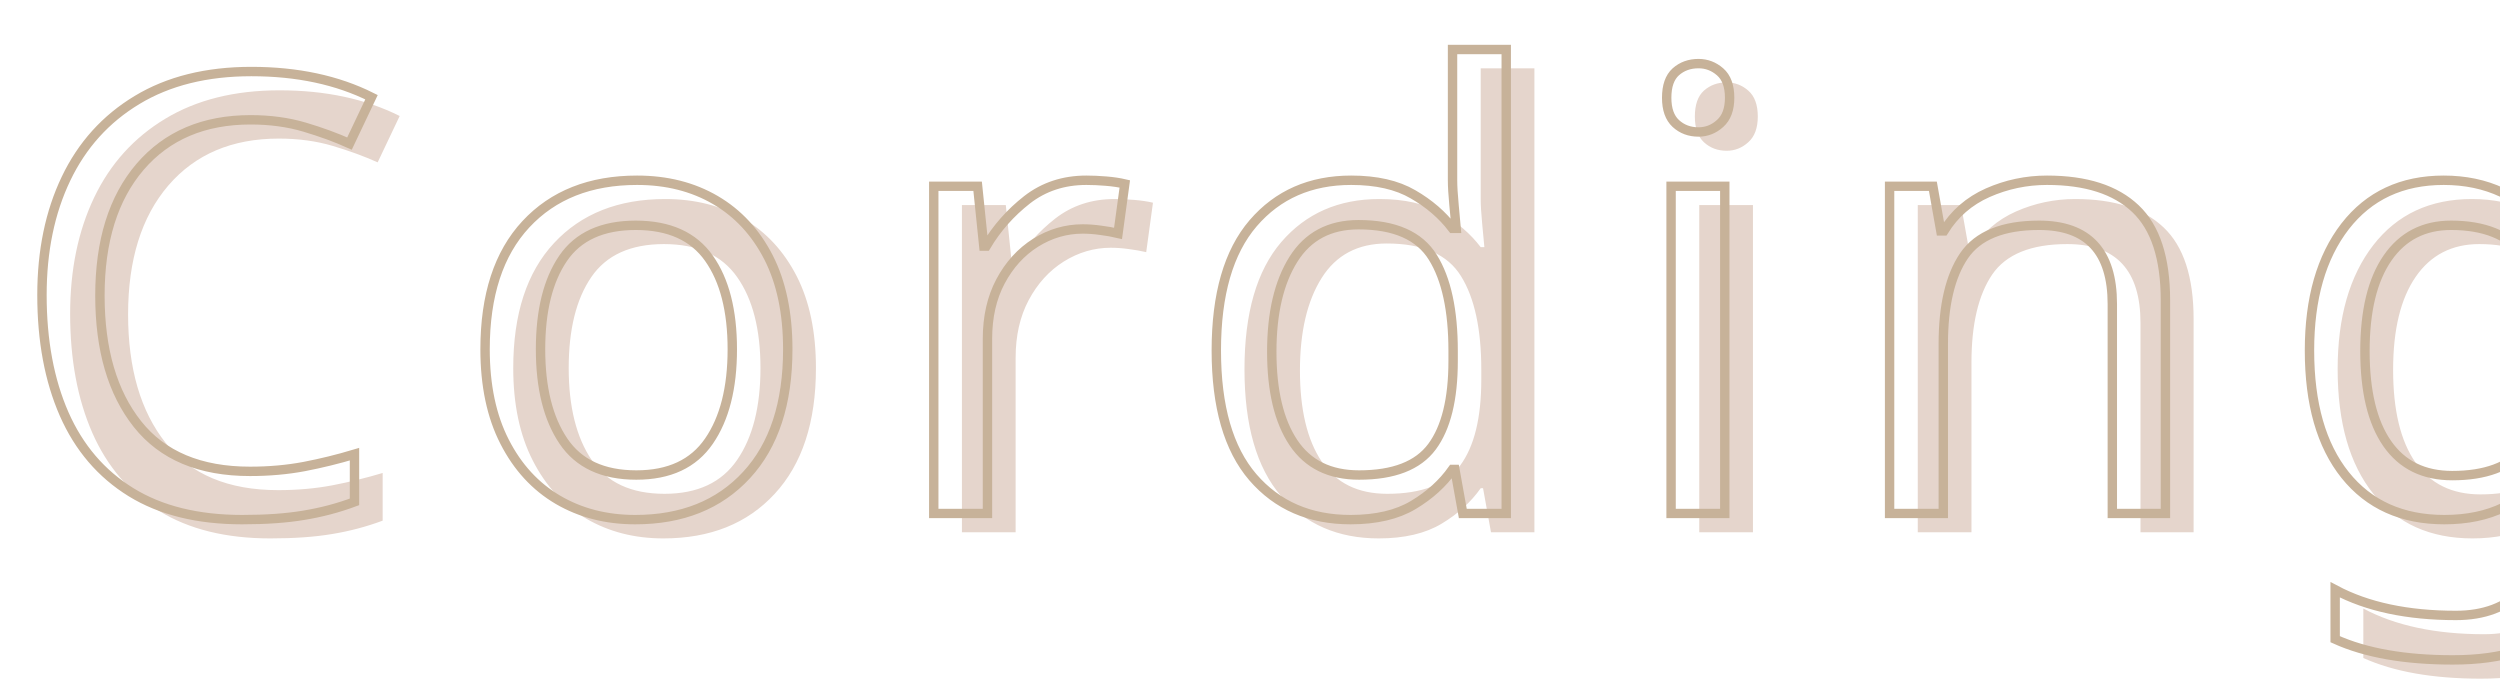
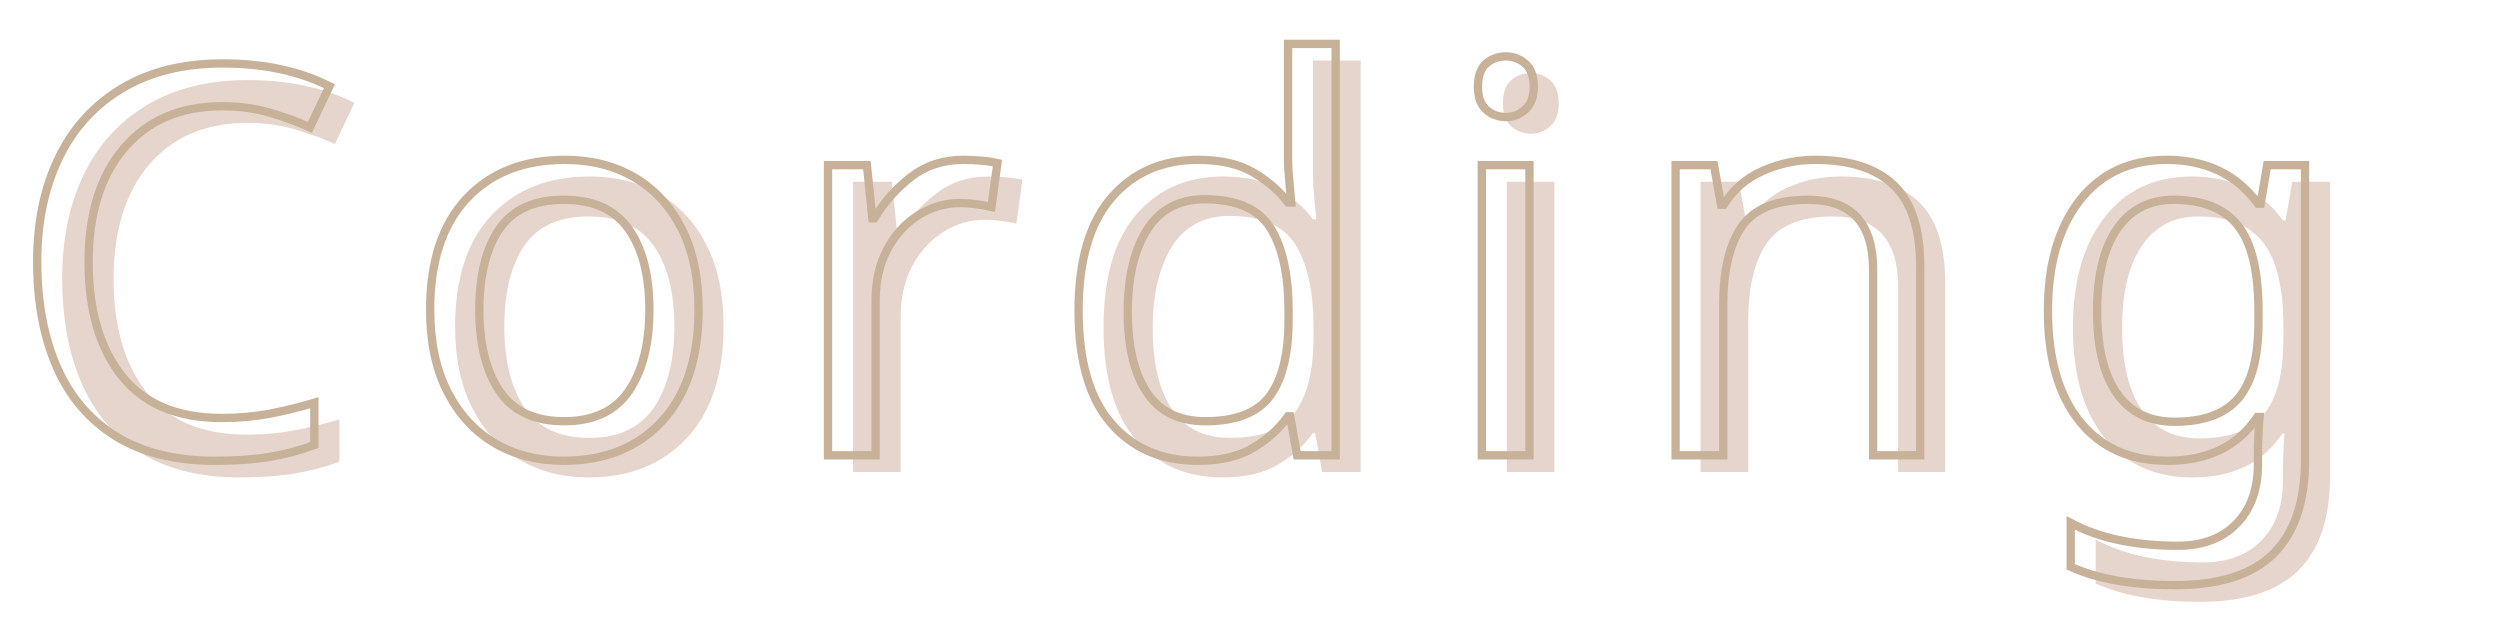
- <svg xmlns="http://www.w3.org/2000/svg" id="_レイヤー_2" data-name="レイヤー_2" viewBox="0 0 266.23 74.23">
+ <svg xmlns="http://www.w3.org/2000/svg" id="_レイヤー_2" data-name="レイヤー_2" viewBox="0 0 300.23 74.23">
  <defs>
    <style>
      .cls-1 {
        fill: none;
        stroke: #c7b299;
      }

      .cls-1, .cls-2 {
        font-family: FuturaPT-Demi, 'Futura PT';
        font-size: 65px;
        font-weight: 300;
        letter-spacing: .1em;
      }

      .cls-2 {
        fill: #e5d5cc;
      }
    </style>
  </defs>
  <g id="aboutページ">
    <g>
      <text class="cls-2" transform="translate(3.5 56.68)">
        <tspan x="0" y="0">Cording</tspan>
      </text>
      <text class="cls-1" transform="translate(.5 54.68)">
        <tspan x="0" y="0">Cording</tspan>
      </text>
    </g>
  </g>
</svg>
